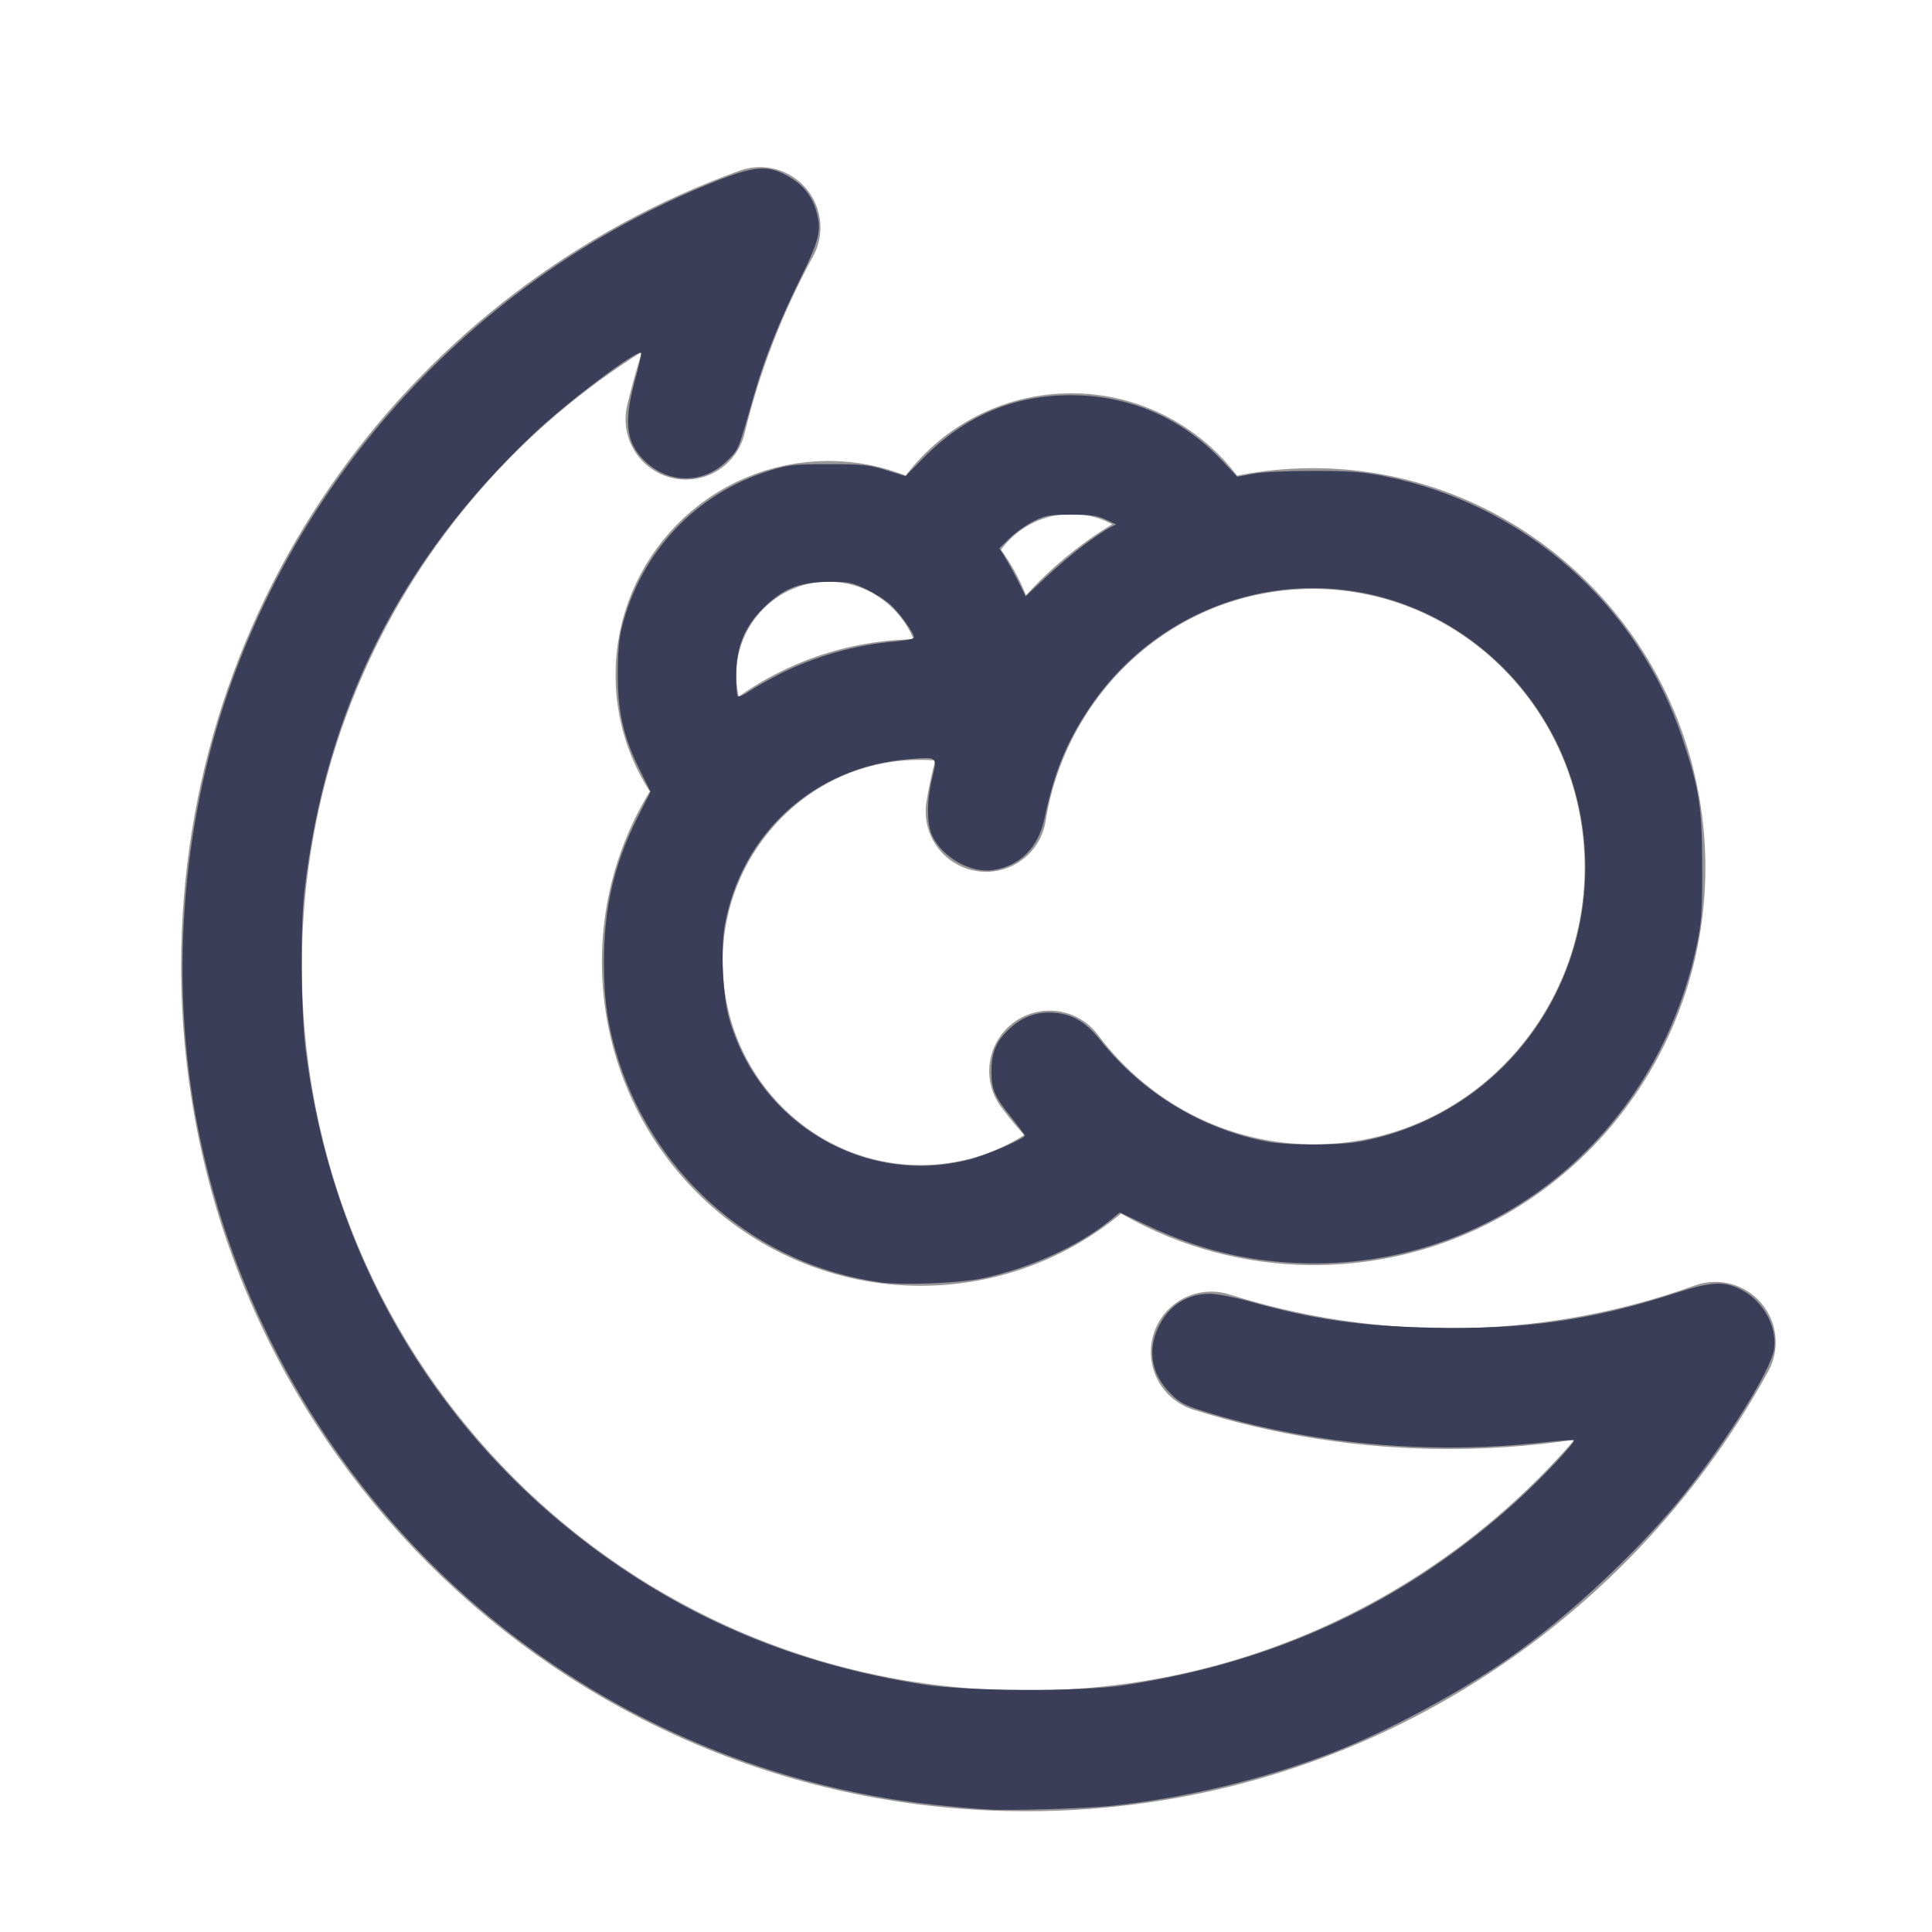
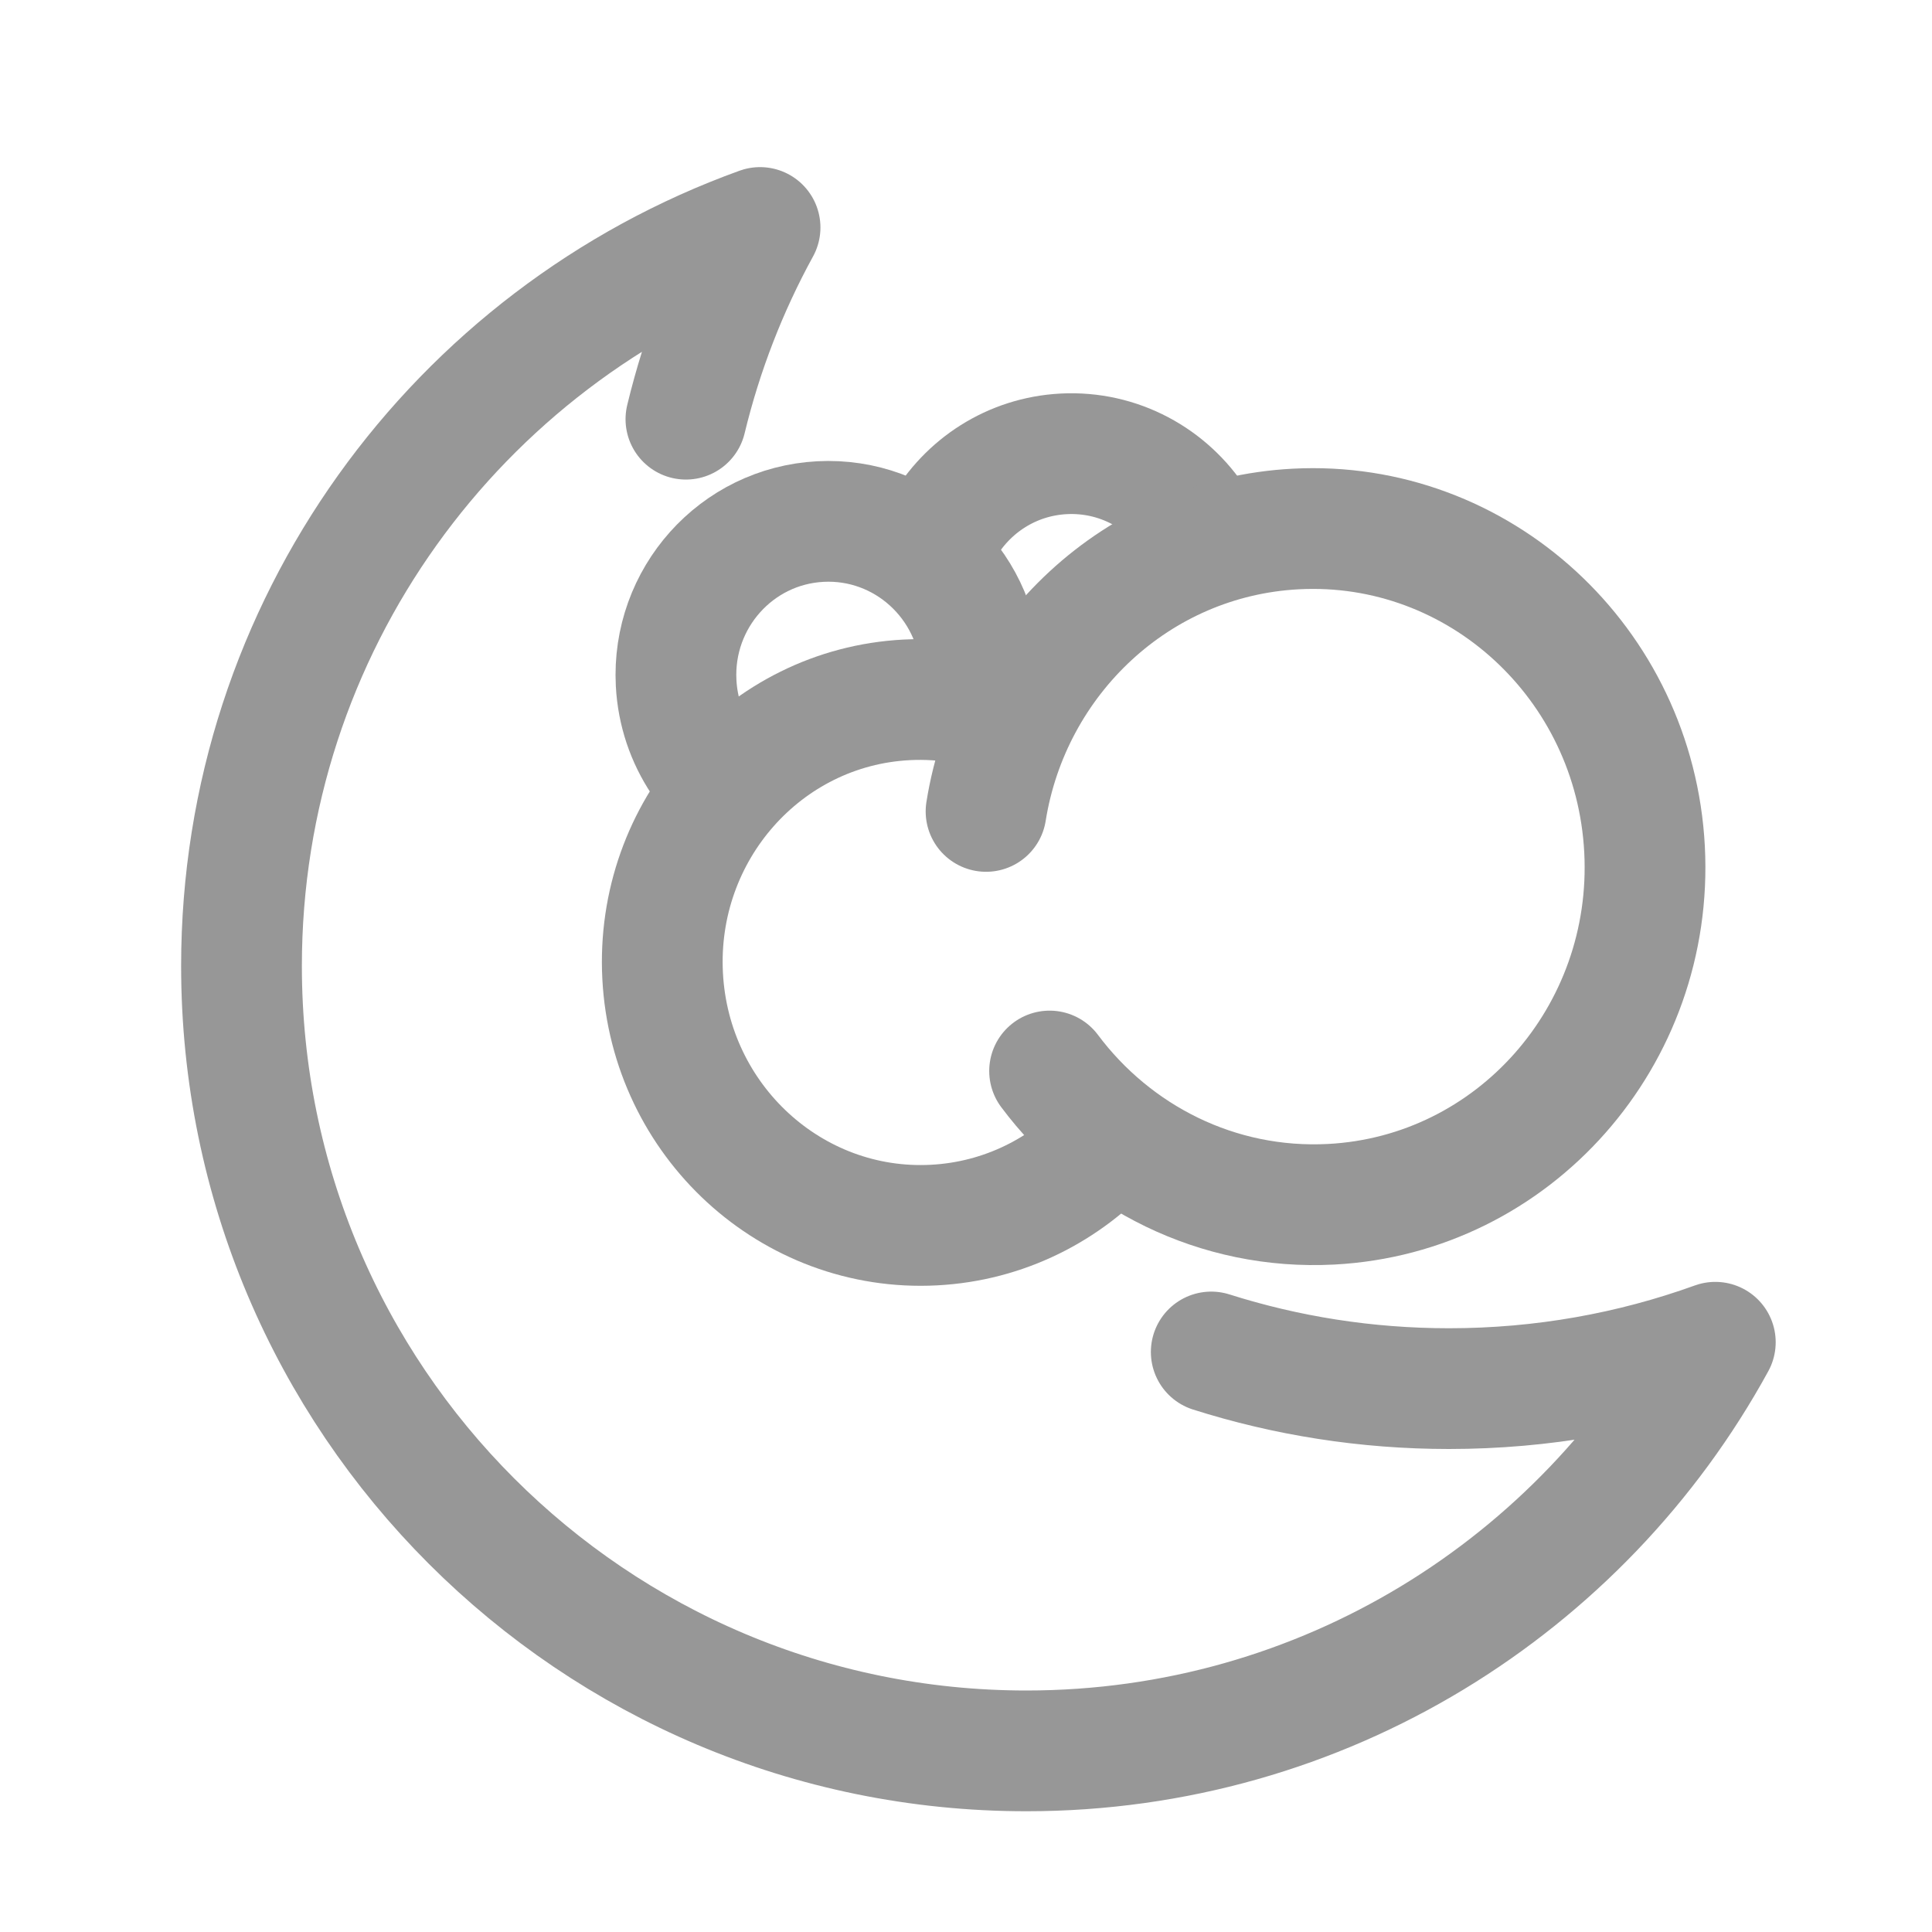
- <svg xmlns="http://www.w3.org/2000/svg" height="32px" version="1.1" viewBox="0 0 32 32" width="32px" id="svg10916">
-   <defs id="defs10901" />
+ <svg xmlns="http://www.w3.org/2000/svg" height="32px" version="1.1" viewBox="0 0 32 32" width="32px">
+   <defs />
  <g fill="none" fill-rule="evenodd" id="Cloudy-Night" stroke="none" stroke-width="1">
-     <g stroke="#979797" stroke-width="2" transform="translate(4, 3)" id="g10913">
+     <g stroke="#979797" stroke-width="2" transform="translate(4, 3)">
      <path d="M16.062,19.393 C17.304,19.787 18.627,20 20,20 C21.549,20 23.034,19.729 24.411,19.232 C22.204,23.265 17.921,26 13,26 C5.82,26 0,20.18 0,13 C0,7.369 3.58,2.574 8.589,0.768 C8.048,1.755 7.632,2.821 7.361,3.943" id="Combined-Shape" stroke-linecap="round" stroke-linejoin="round" />
      <g id="Overcast" transform="translate(14.84786, 10.96159) rotate(-3) translate(-14.84786, -10.96159) translate(6.34786, 4.461592)">
        <g id="Group-3" transform="translate(1, 0)">
          <path d="M5.053,3.455 C5.053,2.049 3.922,0.909 2.526,0.909 C1.131,0.909 0,2.049 0,3.455 C0,3.931 0.13,4.377 0.356,4.759" id="Oval-3" />
-           <path d="M8.74,1.247 C8.317,0.502 7.521,0 6.608,0 C5.745,0 4.985,0.449 4.548,1.128" id="path10905" stroke-linecap="round" />
+           <path d="M8.74,1.247 C8.317,0.502 7.521,0 6.608,0 C5.745,0 4.985,0.449 4.548,1.128" id="Oval-3" stroke-linecap="round" />
        </g>
        <g id="Group-2" transform="translate(0, 1)">
          <path d="M6.633,3.356 C6.076,3.085 5.453,2.933 4.795,2.933 C2.436,2.933 0.523,4.883 0.523,7.289 C0.523,9.694 2.436,11.644 4.795,11.644 C5.96,11.644 7.017,11.168 7.788,10.397" id="Oval" />
-           <path d="M6.841,9.196 C7.83,10.674 9.495,11.644 11.382,11.644 C14.415,11.644 16.874,9.137 16.874,6.044 C16.874,2.952 14.415,0.444 11.382,0.444 C8.752,0.444 6.553,2.33 6.015,4.847" id="path10909" stroke-linecap="round" />
+           <path d="M6.841,9.196 C7.83,10.674 9.495,11.644 11.382,11.644 C14.415,11.644 16.874,9.137 16.874,6.044 C16.874,2.952 14.415,0.444 11.382,0.444 C8.752,0.444 6.553,2.33 6.015,4.847" id="Oval" stroke-linecap="round" />
        </g>
      </g>
    </g>
  </g>
-   <path style="fill:#3a3e59;stroke-width:0.038" d="m 14.569,21.237 c -1.999,-0.28 -3.685,-1.707 -4.318,-3.655 -0.18,-0.555 -0.247,-0.999 -0.248,-1.639 -0.001,-0.91 0.17,-1.64 0.569,-2.428 l 0.204,-0.401 -0.187,-0.378 c -0.263,-0.533 -0.357,-0.947 -0.357,-1.572 1.08e-4,-0.336 0.021,-0.582 0.065,-0.759 0.309,-1.258 1.227,-2.234 2.455,-2.611 0.314,-0.097 0.393,-0.105 0.973,-0.105 0.57,7.4e-6 0.662,0.009 0.952,0.099 l 0.321,0.099 0.291,-0.296 c 0.687,-0.7 1.501,-1.047 2.451,-1.045 0.968,0.002 1.833,0.375 2.496,1.078 l 0.257,0.273 0.258,-0.049 c 0.155,-0.029 0.554,-0.048 1.003,-0.048 0.619,7.62e-4 0.819,0.016 1.176,0.087 2.322,0.466 4.194,2.114 4.937,4.347 0.279,0.838 0.326,1.144 0.327,2.122 7.61e-4,0.752 -0.01,0.913 -0.087,1.281 -0.67,3.209 -3.403,5.403 -6.583,5.284 -0.897,-0.034 -1.684,-0.229 -2.53,-0.628 l -0.447,-0.211 -0.165,0.134 c -0.518,0.421 -1.297,0.777 -2.077,0.95 -0.395,0.088 -1.344,0.127 -1.737,0.072 z m 1.474,-2.026 c 0.283,-0.072 0.931,-0.351 0.931,-0.401 0,-0.013 -0.092,-0.138 -0.205,-0.279 -0.302,-0.376 -0.347,-0.479 -0.347,-0.791 1.53e-4,-0.316 0.084,-0.506 0.314,-0.714 0.216,-0.195 0.454,-0.276 0.735,-0.251 0.303,0.027 0.517,0.157 0.757,0.458 0.696,0.873 1.678,1.469 2.76,1.676 0.335,0.064 1.177,0.065 1.529,0.001 0.907,-0.163 1.756,-0.609 2.403,-1.263 1.218,-1.23 1.647,-3.053 1.112,-4.728 -0.486,-1.519 -1.727,-2.686 -3.251,-3.055 -1.81,-0.438 -3.706,0.31 -4.746,1.874 -0.377,0.567 -0.576,1.058 -0.737,1.824 -0.1,0.475 -0.408,0.783 -0.849,0.849 -0.372,0.056 -0.845,-0.212 -1.01,-0.573 -0.092,-0.201 -0.091,-0.565 6.73e-4,-0.949 0.086,-0.361 0.096,-0.352 -0.38,-0.316 -1.561,0.118 -2.784,1.222 -3.057,2.761 -0.069,0.389 -0.03,1.175 0.076,1.544 0.501,1.739 2.248,2.767 3.963,2.331 z M 12.91,11.166 c 0.589,-0.296 1.263,-0.487 1.914,-0.541 0.173,-0.014 0.315,-0.044 0.315,-0.065 0,-0.076 -0.237,-0.407 -0.39,-0.545 -0.085,-0.077 -0.269,-0.194 -0.408,-0.26 -0.23,-0.109 -0.286,-0.12 -0.616,-0.118 -0.46,0.003 -0.716,0.096 -1.014,0.369 -0.367,0.335 -0.518,0.683 -0.518,1.188 2.3e-5,0.163 0.01,0.314 0.023,0.335 0.013,0.021 0.095,-0.012 0.19,-0.077 0.092,-0.063 0.319,-0.191 0.504,-0.285 z m 5.037,-2.134 c 0.167,-0.124 0.356,-0.252 0.421,-0.286 l 0.118,-0.061 -0.172,-0.08 c -0.14,-0.065 -0.248,-0.08 -0.573,-0.08 -0.363,0 -0.423,0.01 -0.62,0.107 -0.12,0.059 -0.297,0.184 -0.394,0.278 l -0.175,0.17 0.1,0.162 c 0.055,0.089 0.153,0.268 0.219,0.399 L 16.989,9.878 17.316,9.568 C 17.497,9.397 17.78,9.156 17.947,9.032 Z" id="path10920" />
-   <path style="fill:#3a3e59;stroke-width:0.038" d="M 16.363,29.97 C 15.748,29.93 15.14,29.862 14.662,29.781 9.057,28.829 4.594,24.578 3.346,19.002 2.896,16.993 2.917,14.826 3.406,12.75 4.439,8.368 7.639,4.675 11.852,3.003 c 0.639,-0.253 0.859,-0.271 1.18,-0.096 0.258,0.14 0.411,0.325 0.488,0.588 0.092,0.314 0.055,0.471 -0.265,1.12 -0.343,0.697 -0.592,1.319 -0.755,1.889 -0.282,0.985 -0.259,0.93 -0.456,1.126 -0.394,0.394 -0.98,0.39 -1.379,-0.009 C 10.368,7.323 10.33,6.979 10.518,6.297 10.584,6.06 10.629,5.856 10.617,5.845 10.556,5.783 9.396,6.657 8.836,7.187 6.628,9.277 5.392,11.744 5.042,14.757 c -0.069,0.596 -0.058,2.008 0.021,2.638 0.416,3.33 2.078,6.224 4.711,8.205 1.63,1.226 3.413,1.969 5.519,2.301 0.713,0.112 2.603,0.121 3.308,0.015 2.538,-0.381 4.658,-1.371 6.499,-3.035 0.429,-0.388 1,-0.993 0.967,-1.026 -0.01,-0.01 -0.249,0.007 -0.531,0.038 -1.885,0.205 -3.873,0.021 -5.598,-0.518 C 19.616,23.274 19.541,23.234 19.384,23.077 c -0.328,-0.328 -0.389,-0.748 -0.166,-1.157 0.173,-0.317 0.465,-0.491 0.823,-0.491 0.112,2.29e-4 0.408,0.058 0.665,0.13 1.052,0.295 1.808,0.404 2.986,0.431 1.561,0.036 2.667,-0.12 4.06,-0.572 0.608,-0.197 0.823,-0.205 1.118,-0.041 0.346,0.193 0.564,0.603 0.515,0.965 -0.046,0.335 -0.755,1.483 -1.478,2.393 -0.733,0.923 -1.934,2.047 -2.921,2.734 -0.813,0.566 -1.998,1.201 -2.888,1.549 -1.158,0.452 -2.488,0.771 -3.737,0.896 -0.432,0.043 -1.667,0.078 -1.998,0.056 z" id="path10922" />
</svg>
